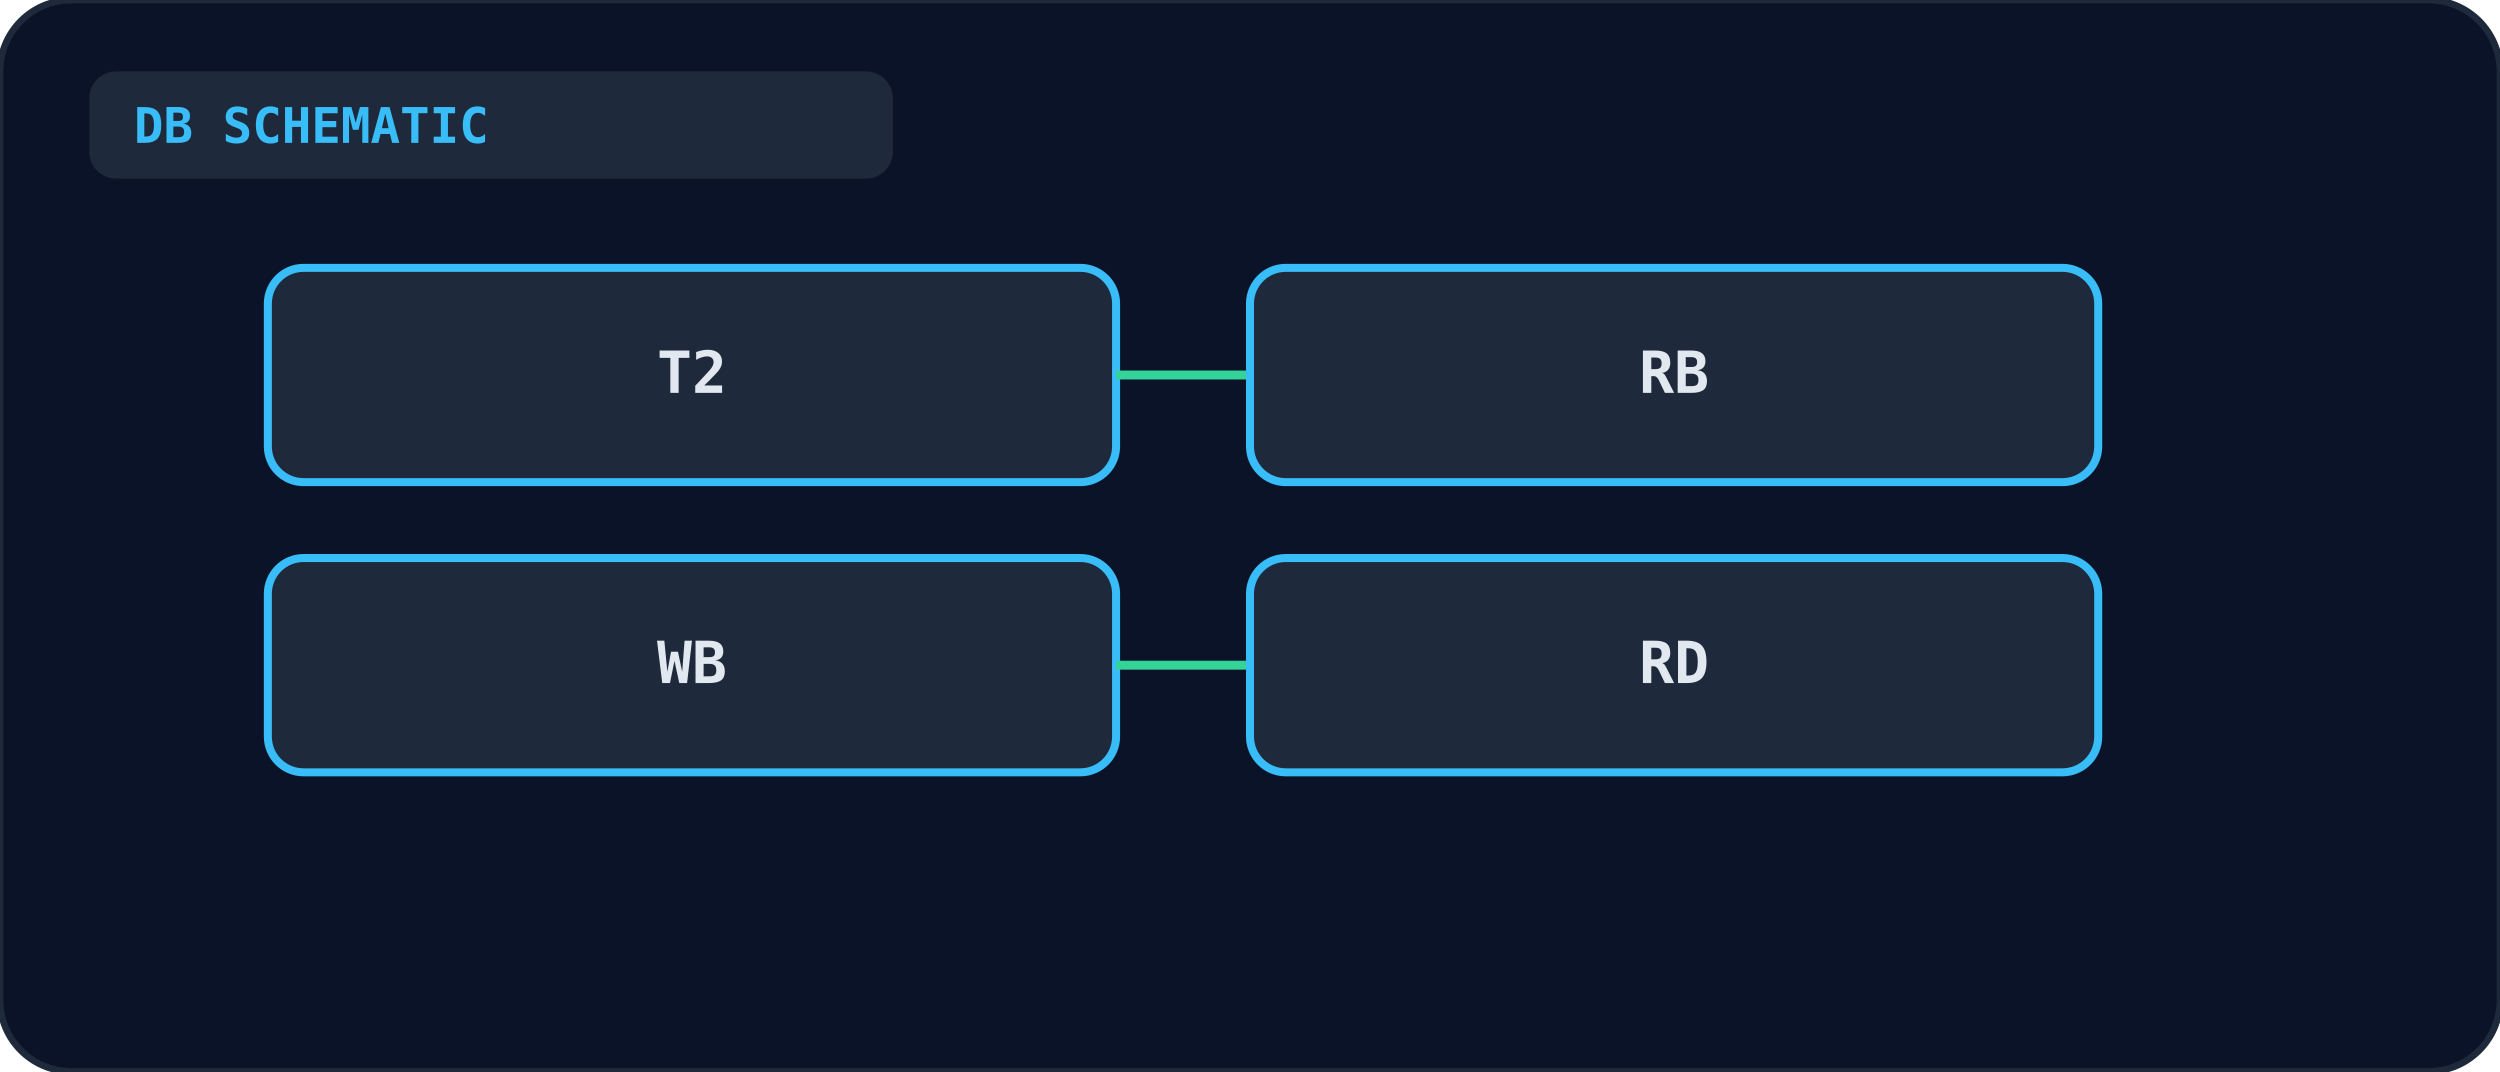
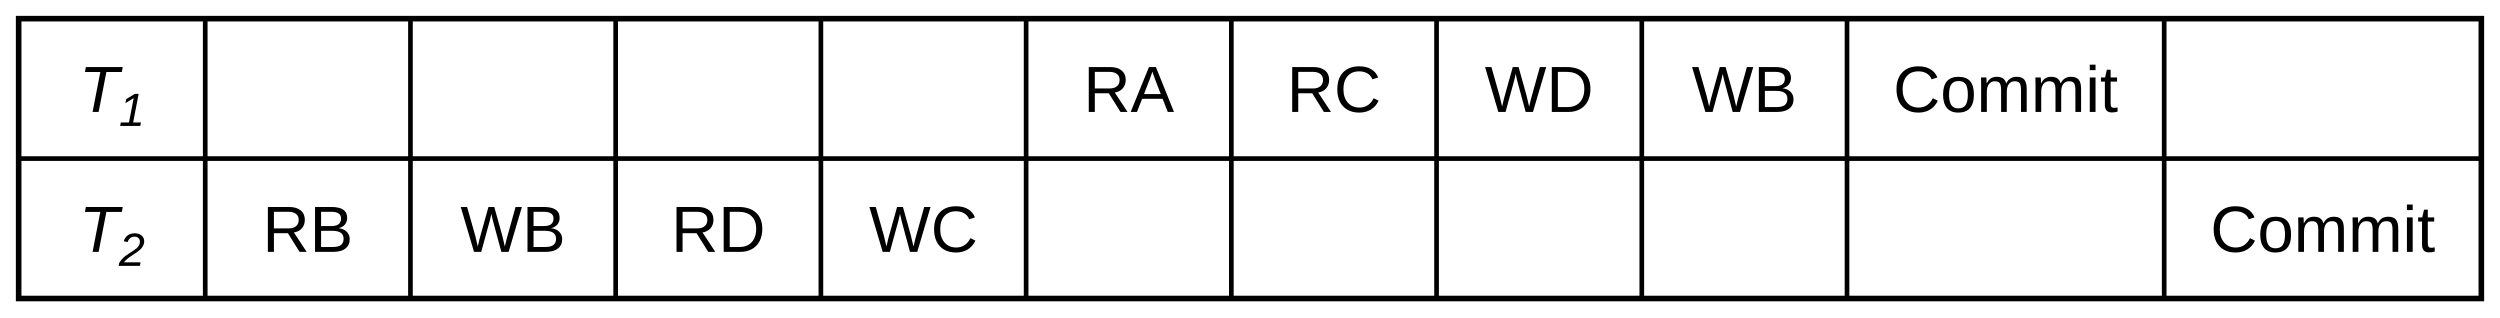
- <svg xmlns="http://www.w3.org/2000/svg" viewBox="0 0 560 240" width="100%" height="100%">
-   <rect width="100%" height="100%" rx="16" fill="#0b1329" stroke="#1e293b" stroke-width="1.5" />
-   <rect x="20" y="16" width="180" height="24" rx="6" fill="#1e293b" />
-   <text x="30" y="32" fill="#38bdf8" font-size="11" font-weight="bold" font-family="monospace">DB SCHEMATIC</text>
-   <g transform="translate(60, 60)">
-     <rect x="0" y="0" width="190" height="48" rx="8" fill="#1e293b" stroke="#38bdf8" stroke-width="1.8" />
-     <text x="95" y="28" text-anchor="middle" fill="#e2e8f0" font-size="13" font-weight="bold" font-family="monospace">T2</text>
-     <line x1="190" y1="24" x2="220" y2="24" stroke="#34d399" stroke-width="2" />
-     <rect x="220" y="0" width="190" height="48" rx="8" fill="#1e293b" stroke="#38bdf8" stroke-width="1.8" />
-     <text x="315" y="28" text-anchor="middle" fill="#e2e8f0" font-size="13" font-weight="bold" font-family="monospace">RB</text>
-     <rect x="0" y="65" width="190" height="48" rx="8" fill="#1e293b" stroke="#38bdf8" stroke-width="1.8" />
-     <text x="95" y="93" text-anchor="middle" fill="#e2e8f0" font-size="13" font-weight="bold" font-family="monospace">WB</text>
-     <line x1="190" y1="89" x2="220" y2="89" stroke="#34d399" stroke-width="2" />
-     <rect x="220" y="65" width="190" height="48" rx="8" fill="#1e293b" stroke="#38bdf8" stroke-width="1.8" />
-     <text x="315" y="93" text-anchor="middle" fill="#e2e8f0" font-size="13" font-weight="bold" font-family="monospace">RD</text>
-   </g>
+ <svg xmlns="http://www.w3.org/2000/svg" viewBox="0 0 536 68" font-family="Arial, Helvetica, sans-serif" font-size="14" fill="currentColor">
+   <rect x="4" y="4" width="528" height="60" fill="none" stroke="currentColor" stroke-width="1.2" />
+   <line x1="4" y1="34" x2="532" y2="34" stroke="currentColor" stroke-width="1" />
+   <line x1="44" y1="4" x2="44" y2="64" stroke="currentColor" stroke-width="1" />
+   <line x1="88" y1="4" x2="88" y2="64" stroke="currentColor" stroke-width="1" />
+   <line x1="132" y1="4" x2="132" y2="64" stroke="currentColor" stroke-width="1" />
+   <line x1="176" y1="4" x2="176" y2="64" stroke="currentColor" stroke-width="1" />
+   <line x1="220" y1="4" x2="220" y2="64" stroke="currentColor" stroke-width="1" />
+   <line x1="264" y1="4" x2="264" y2="64" stroke="currentColor" stroke-width="1" />
+   <line x1="308" y1="4" x2="308" y2="64" stroke="currentColor" stroke-width="1" />
+   <line x1="352" y1="4" x2="352" y2="64" stroke="currentColor" stroke-width="1" />
+   <line x1="396" y1="4" x2="396" y2="64" stroke="currentColor" stroke-width="1" />
+   <line x1="464" y1="4" x2="464" y2="64" stroke="currentColor" stroke-width="1" />
+   <text x="24" y="24" text-anchor="middle" font-style="italic">T<tspan font-size="10" dy="3">1</tspan>
+   </text>
+   <text x="242" y="24" text-anchor="middle">RA</text>
+   <text x="286" y="24" text-anchor="middle">RC</text>
+   <text x="330" y="24" text-anchor="middle">WD</text>
+   <text x="374" y="24" text-anchor="middle">WB</text>
+   <text x="430" y="24" text-anchor="middle">Commit</text>
+   <text x="24" y="54" text-anchor="middle" font-style="italic">T<tspan font-size="10" dy="3">2</tspan>
+   </text>
+   <text x="66" y="54" text-anchor="middle">RB</text>
+   <text x="110" y="54" text-anchor="middle">WB</text>
+   <text x="154" y="54" text-anchor="middle">RD</text>
+   <text x="198" y="54" text-anchor="middle">WC</text>
+   <text x="498" y="54" text-anchor="middle">Commit</text>
</svg>
